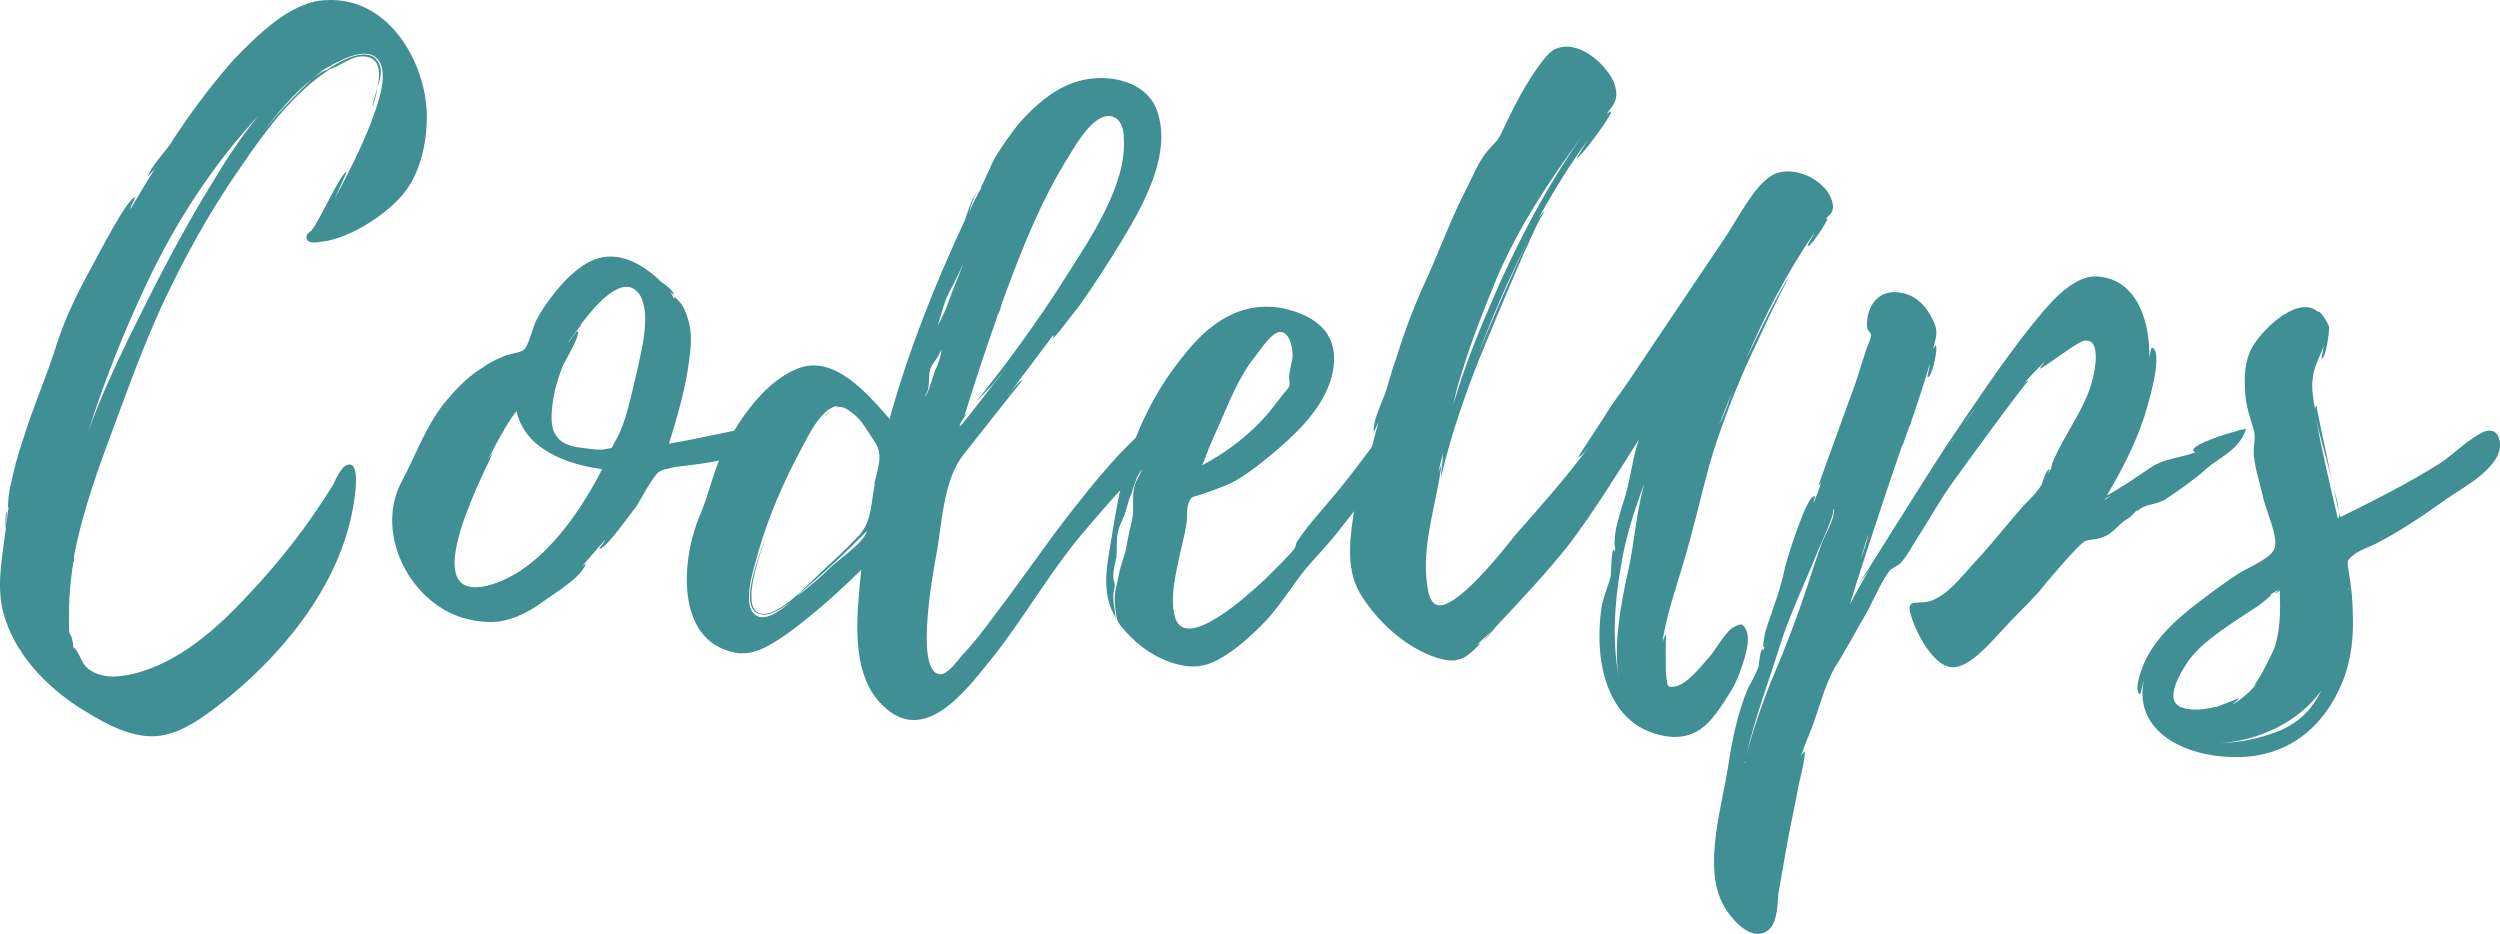
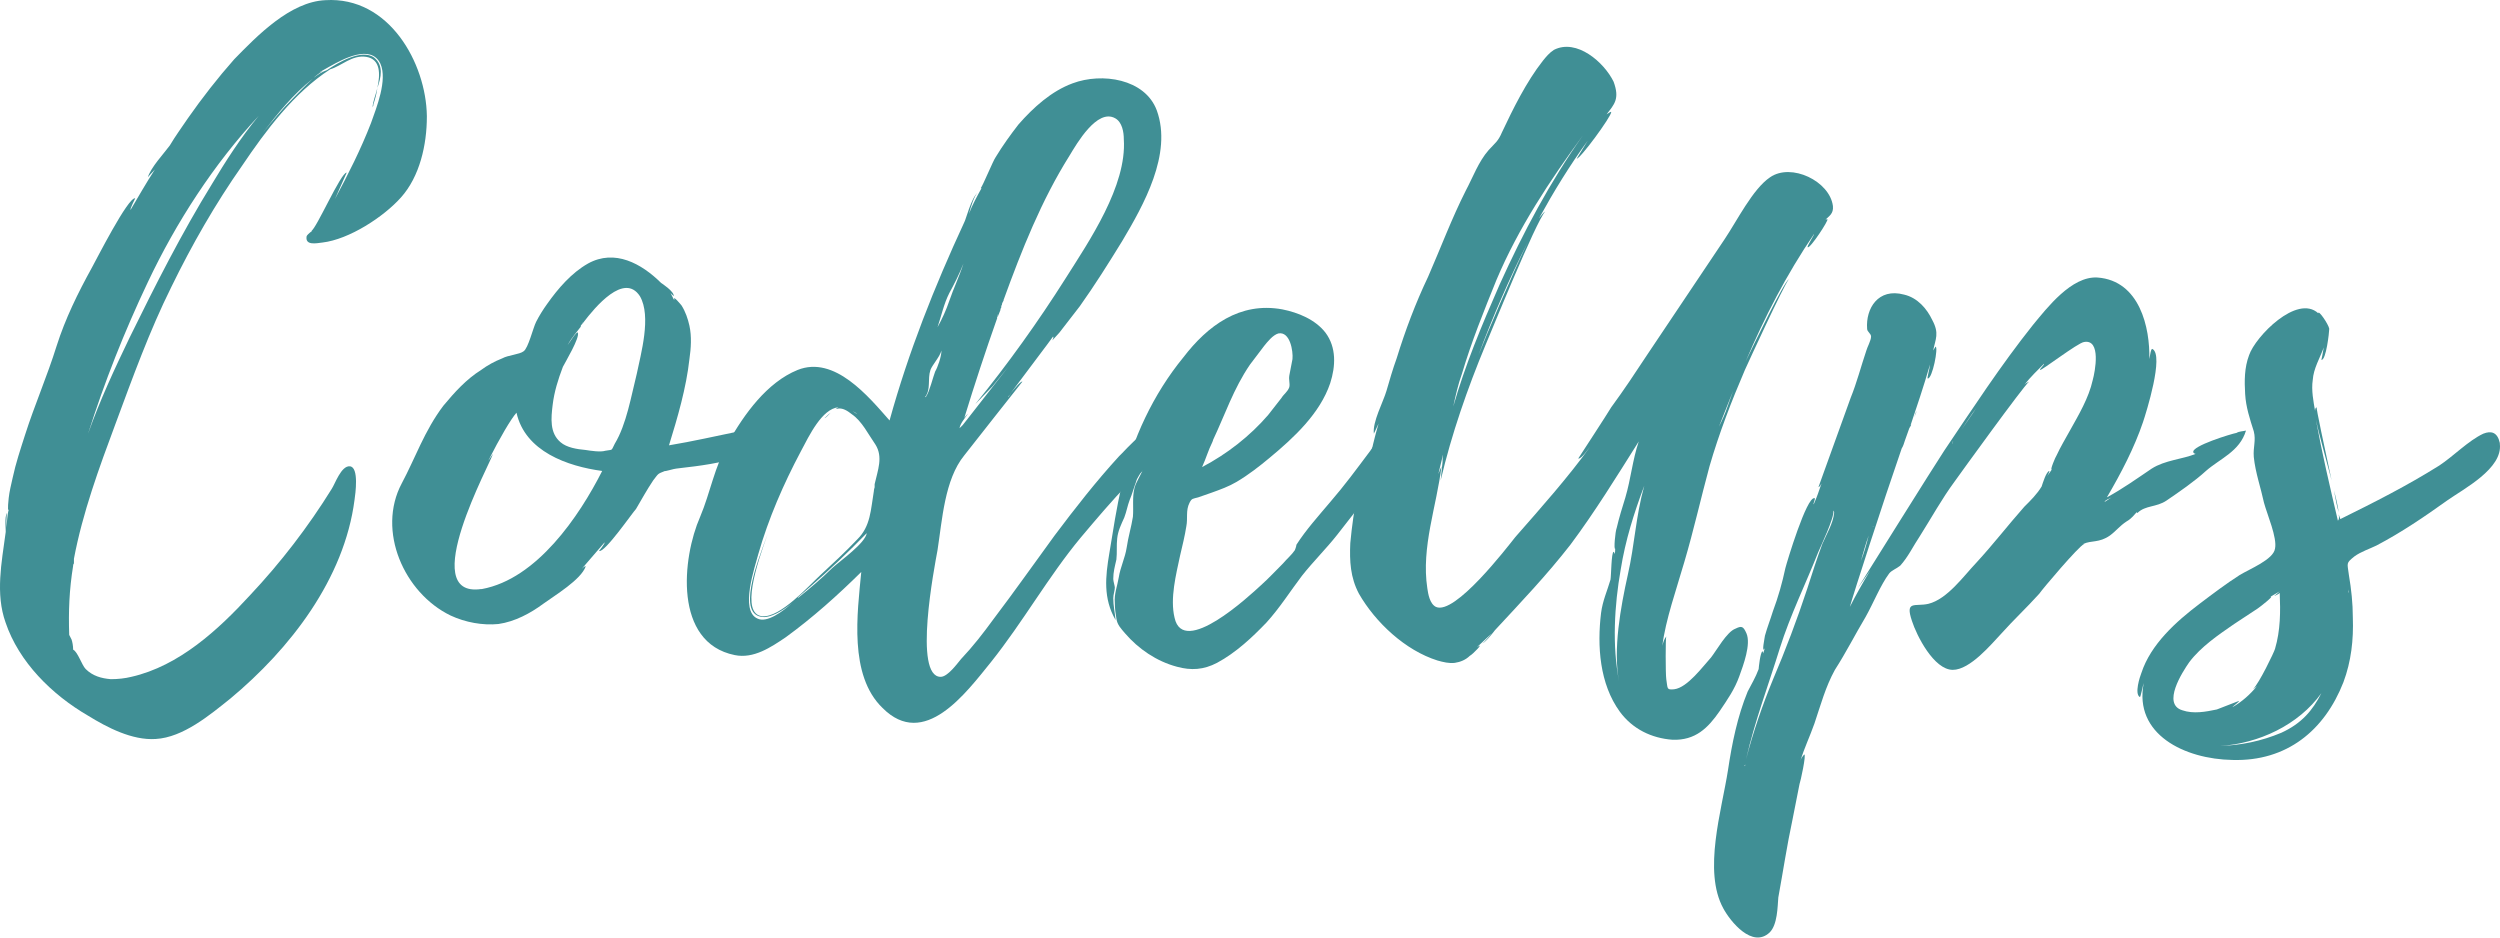
- <svg xmlns="http://www.w3.org/2000/svg" width="174" height="65" viewBox="0 0 174 65" fill="none">
-   <path d="M5.146 39.063L5.091 39.117C5.146 39.063 5.146 39.063 5.146 39.009V38.74C5.747 35.562 6.896 32.438 8.045 29.367C9.249 26.136 10.398 22.958 11.93 19.887C13.352 16.979 14.993 14.124 16.853 11.484C18.495 9.061 20.464 6.421 22.981 4.805C23.747 4.59 24.512 3.782 25.497 3.943C26.482 4.105 26.482 5.128 26.263 6.098C26.537 5.344 26.701 4.536 26.044 3.997C25.169 3.351 23.473 4.374 22.762 4.859C22.434 4.967 22.105 5.182 21.832 5.398C21.996 5.236 22.215 5.075 22.488 4.913L22.215 5.021L22.981 4.59C23.856 4.105 25.826 3.028 26.482 4.428C26.974 5.559 26.209 7.445 25.826 8.522C25.114 10.353 24.239 12.077 23.309 13.801C23.473 13.424 24.13 11.969 24.13 11.969C23.747 11.915 21.996 15.901 21.668 16.009H21.722C21.504 16.171 21.339 16.332 21.339 16.386C21.23 17.032 21.996 16.871 22.434 16.817C24.294 16.602 26.701 15.04 27.904 13.693C29.218 12.239 29.71 10.03 29.71 8.091V8.037C29.655 4.374 27.084 -0.258 22.652 0.011C20.191 0.119 17.893 2.489 16.306 4.105C15.157 5.398 14.063 6.798 13.078 8.199C12.641 8.845 12.203 9.438 11.82 10.084C11.383 10.677 10.507 11.592 10.288 12.292C10.288 12.292 10.562 11.969 10.781 11.754C10.179 12.669 9.632 13.639 9.085 14.555C9.03 14.501 9.413 13.747 9.413 13.747C8.921 13.639 6.678 18.056 6.404 18.541C5.419 20.318 4.544 22.096 3.942 23.981C3.286 26.082 2.41 28.075 1.754 30.122C1.425 31.145 1.097 32.115 0.878 33.138C0.769 33.623 0.66 34.054 0.605 34.539C0.605 34.592 0.495 35.454 0.605 35.346C0.495 35.724 0.495 36.208 0.441 36.585C0.441 36.585 0.441 35.67 0.495 35.562C0.277 35.831 0.441 36.855 0.386 36.962C0.112 39.009 -0.325 41.164 0.386 43.157C1.316 45.904 3.614 48.166 6.13 49.621C7.443 50.429 9.194 51.344 10.835 51.237C12.75 51.129 14.61 49.567 16.033 48.436C20.191 44.988 23.965 40.141 24.677 34.646C24.731 34.269 25.005 32.384 24.348 32.33C23.747 32.276 23.309 33.569 23.09 33.892C21.449 36.532 19.534 39.009 17.4 41.272C15.212 43.642 12.477 46.173 9.139 46.928C8.702 47.035 8.209 47.089 7.717 47.089C7.06 47.035 6.459 46.874 5.966 46.389C5.693 46.12 5.419 45.204 5.091 45.042C5.091 44.773 5.036 44.504 4.982 44.342L4.817 44.019C4.763 42.403 4.817 40.895 5.091 39.225V39.171C5.091 39.117 5.146 39.117 5.146 39.063ZM14.774 12.723C12.641 16.171 10.835 19.726 9.03 23.389C7.991 25.543 6.951 27.752 6.13 30.068C7.279 26.459 8.647 23.012 10.288 19.564C12.258 15.417 14.884 11.377 18.002 8.037C16.744 9.545 15.65 11.269 14.774 12.723ZM20.409 6.798C19.643 7.552 18.932 8.414 18.276 9.222C19.315 7.875 20.409 6.529 21.777 5.452C21.285 5.882 20.792 6.421 20.409 6.798ZM25.99 7.229C26.099 6.906 26.209 6.529 26.263 6.098C26.154 6.583 25.935 7.068 25.935 7.445C25.99 7.337 25.99 7.283 25.99 7.229Z" fill="#408F95" />
-   <path d="M52.47 29.96C52.47 29.96 52.525 30.014 52.47 29.906C52.196 29.529 51.813 29.799 51.431 29.906C49.844 30.229 48.203 30.606 46.561 30.876C47.163 28.937 47.765 26.89 47.984 24.897C48.093 24.143 48.148 23.335 47.984 22.581C47.874 22.096 47.71 21.611 47.437 21.18C47.437 21.18 46.78 20.372 46.944 20.803L46.89 20.749L46.671 20.318L46.89 20.534C46.944 20.21 46.014 19.618 46.014 19.618C44.647 18.271 42.786 17.248 40.926 18.271C39.778 18.918 38.847 19.995 38.082 21.072C37.808 21.449 37.535 21.88 37.316 22.311C37.097 22.742 36.769 24.143 36.44 24.358C36.167 24.574 35.346 24.627 34.963 24.843C34.416 25.058 33.924 25.328 33.486 25.651C32.447 26.297 31.626 27.213 30.86 28.129C29.547 29.852 28.89 31.791 27.96 33.515C26.21 36.801 28.125 41.11 31.352 42.672C32.392 43.157 33.595 43.372 34.69 43.265C35.839 43.103 36.933 42.511 37.808 41.864C38.629 41.272 40.434 40.194 40.762 39.279C40.762 39.225 40.653 39.279 40.489 39.44L42.075 37.609C42.13 37.663 41.692 38.201 41.692 38.201C42.075 38.363 44.045 35.508 44.264 35.293C44.647 34.646 45.029 33.946 45.467 33.3C45.85 32.815 45.741 32.869 46.288 32.653C46.233 32.707 46.944 32.492 47.054 32.492C47.656 32.384 54.056 31.953 52.47 29.96ZM33.541 40.841H33.486C28.945 41.487 34.197 32.007 34.307 31.468L33.978 31.953C34.799 30.337 35.565 29.044 35.948 28.613C36.55 31.307 39.504 32.33 41.911 32.653C40.325 35.778 37.37 40.141 33.541 40.841ZM44.318 25.92C43.935 27.428 43.607 29.421 42.786 30.768C42.513 31.307 42.677 31.145 42.13 31.253C41.802 31.36 41.09 31.253 40.762 31.199C40.16 31.145 39.449 31.037 39.012 30.66C38.246 30.014 38.355 28.991 38.465 28.075C38.574 27.159 38.847 26.297 39.176 25.435C39.34 25.112 40.379 23.389 40.215 23.065C40.16 22.904 39.559 23.873 39.504 23.927C39.832 23.335 40.16 23.012 40.434 22.634C40.379 22.634 40.434 22.581 40.489 22.473V22.527L40.543 22.419C40.543 22.419 40.543 22.365 40.598 22.365C41.419 21.288 43.443 18.864 44.537 20.534C45.358 21.934 44.592 24.574 44.318 25.92ZM40.543 22.419L40.598 22.365C40.598 22.419 40.543 22.419 40.543 22.419Z" fill="#408F95" />
-   <path d="M81.007 30.229V30.175C80.679 28.398 78.217 31.36 77.889 31.63C76.302 33.353 74.825 35.239 73.403 37.124C71.98 39.063 70.613 41.002 69.135 42.941C68.424 43.911 67.713 44.827 66.892 45.689C66.619 46.012 65.962 46.928 65.47 46.928C63.555 46.928 65.032 39.333 65.251 38.148C65.579 36.047 65.744 33.246 67.111 31.576C67.44 31.145 71.16 26.459 71.16 26.459C71.05 26.405 70.613 26.944 70.339 27.267L72.692 24.143L72.856 23.927L73.293 23.335C73.348 23.389 73.293 23.496 73.239 23.604L73.731 23.065L75.153 21.234C76.193 19.78 77.178 18.218 78.108 16.709C79.585 14.232 81.609 10.677 80.515 7.66C79.694 5.452 76.685 5.021 74.661 5.775C73.184 6.313 71.926 7.445 70.886 8.63C70.339 9.33 69.792 10.084 69.3 10.892C69.135 11.107 68.424 12.831 68.26 13.046H68.315C67.987 13.639 67.658 14.232 67.44 14.824C67.549 14.393 67.823 13.531 68.041 13.37C67.604 13.693 67.221 15.255 67.111 15.417C65.032 19.887 63.227 24.412 61.914 29.152C60.437 27.482 58.084 24.627 55.513 25.651C53.38 26.513 51.793 28.721 50.699 30.66C49.714 32.384 49.44 34.161 48.729 35.831C47.471 38.686 46.869 44.557 51.136 45.419C52.449 45.689 53.653 44.881 54.693 44.18C56.553 42.834 58.303 41.272 59.944 39.656C59.671 42.511 59.069 46.82 61.422 49.082C64.321 51.991 67.221 48.059 68.971 45.904C71.215 43.103 72.965 39.979 75.208 37.286C76.302 35.993 77.397 34.7 78.545 33.515C79.421 32.653 81.171 31.576 81.007 30.229ZM60.874 33.785C60.82 33.946 60.82 34.054 60.82 34.054C60.601 35.346 60.601 36.478 59.671 37.393C58.85 38.255 57.975 39.063 57.1 39.871C56.279 40.625 54.309 42.834 53.051 42.726C51.519 42.564 52.668 39.117 53.434 37.016C52.614 39.171 51.3 42.672 53.106 42.78C53.598 42.834 54.419 42.403 55.13 41.81C54.474 42.403 53.38 43.211 52.723 42.888C51.465 42.349 52.559 39.279 52.778 38.417C53.489 35.939 54.528 33.569 55.732 31.307C56.334 30.175 57.209 28.344 58.358 28.236L58.084 28.398C58.139 28.344 58.194 28.344 58.248 28.344C58.632 28.236 59.014 28.506 59.288 28.721C59.999 29.206 60.437 30.122 60.929 30.822C61.476 31.684 61.093 32.599 60.874 33.569V33.785ZM69.683 21.342C69.683 21.288 69.683 21.18 69.737 21.126V21.072C69.792 20.911 69.847 20.857 69.847 20.857V20.803C71.105 17.356 72.473 13.908 74.442 10.784C74.935 9.976 76.357 7.498 77.615 8.199C78.108 8.468 78.217 9.168 78.217 9.653C78.436 12.885 75.81 16.709 74.169 19.295C72.254 22.311 70.12 25.274 67.877 28.021L69.081 26.782L70.175 25.435L67.385 28.991L67.002 29.475L66.783 29.691C66.838 29.367 67.111 29.044 67.385 28.667C67.275 28.775 67.166 28.883 67.111 28.991C67.823 26.674 68.588 24.358 69.409 22.042C69.354 22.096 69.409 21.988 69.464 21.773L69.628 21.503C69.628 21.449 69.628 21.395 69.683 21.342ZM65.087 25.759C64.978 26.028 64.649 27.267 64.485 27.428C64.485 27.482 64.431 27.536 64.376 27.536C64.814 26.997 64.54 26.297 64.759 25.651C64.868 25.328 65.415 24.735 65.525 24.304C65.525 24.735 65.251 25.489 65.087 25.759ZM56.388 40.679C57.756 39.494 59.069 38.255 60.327 36.962C60.218 37.663 58.522 38.848 57.92 39.386C57.209 40.087 56.388 40.787 55.568 41.433H55.513L56.388 40.679ZM66.072 20.857C65.853 21.503 65.579 22.096 65.251 22.688C65.525 21.88 65.689 21.072 66.072 20.318C66.4 19.726 66.783 18.972 67.057 18.271C66.783 19.133 66.345 20.049 66.072 20.857ZM69.628 21.503L69.409 22.042C69.409 21.988 69.464 21.88 69.464 21.773L69.628 21.503ZM57.811 28.613C57.592 28.775 57.428 28.991 57.373 28.991C57.483 28.991 57.647 28.775 57.811 28.613ZM59.343 28.506C59.452 28.56 59.562 28.613 59.671 28.721L59.343 28.506ZM70.175 27.536C70.175 27.482 70.23 27.428 70.284 27.375C70.23 27.482 70.175 27.536 70.175 27.536ZM70.284 27.375L70.339 27.267C70.339 27.321 70.284 27.375 70.284 27.375Z" fill="#408F95" />
-   <path d="M97.944 30.068C97.944 30.122 97.944 30.122 97.889 30.068V30.014C97.014 28.56 95.865 30.553 95.373 31.253C94.443 32.492 93.567 33.677 92.582 34.808C91.762 35.778 90.886 36.747 90.23 37.77C90.23 37.878 90.121 38.148 90.121 38.148C89.902 38.471 89.573 38.74 89.3 39.063C88.808 39.548 88.315 40.087 87.768 40.571C86.948 41.325 82.352 45.581 81.75 42.834C81.422 41.487 81.86 39.817 82.133 38.525C82.297 37.824 82.461 37.178 82.571 36.478C82.68 35.939 82.516 35.4 82.79 34.862C82.954 34.539 83.008 34.592 83.391 34.485L84.322 34.161C84.923 33.946 85.525 33.731 86.072 33.407C86.893 32.923 87.659 32.33 88.37 31.738C90.066 30.337 91.871 28.667 92.582 26.567C92.965 25.381 93.02 24.089 92.254 23.065C91.543 22.15 90.339 21.665 89.245 21.449C86.291 20.911 84.048 22.581 82.352 24.789C80.273 27.321 78.796 30.445 78.085 33.623C77.702 35.185 77.483 36.747 77.209 38.363C76.936 39.979 76.772 41.487 77.647 42.995C77.592 42.457 77.483 41.972 77.483 41.487C77.483 41.218 77.592 40.949 77.592 40.733C77.592 40.625 77.483 40.302 77.483 40.141C77.483 39.656 77.592 39.279 77.702 38.794C77.756 38.309 77.702 37.824 77.756 37.34C77.811 36.801 78.03 36.37 78.249 35.885C78.413 35.454 78.468 35.077 78.632 34.646C78.796 34.269 78.905 33.838 79.069 33.407C79.124 33.138 79.398 32.815 79.562 32.492C79.398 32.977 79.069 33.407 78.96 33.838C78.796 34.485 78.905 35.185 78.851 35.831C78.741 36.532 78.522 37.232 78.413 37.986C78.303 38.686 77.975 39.333 77.866 40.033C77.756 40.679 77.538 41.164 77.592 41.81C77.592 42.187 77.647 42.564 77.702 42.888C77.756 43.319 78.03 43.588 78.303 43.911C79.234 44.988 80.492 45.85 81.914 46.227C82.899 46.496 83.774 46.443 84.704 45.958C86.017 45.258 87.166 44.18 88.151 43.157C89.081 42.133 89.792 41.002 90.613 39.925C91.379 38.956 92.309 38.04 93.075 37.07L96.029 33.3L97.725 31.091C97.999 30.768 98.163 30.499 97.944 30.068ZM84.376 30.66C84.431 30.553 84.431 30.499 84.431 30.499C85.251 28.775 85.853 26.944 87.002 25.274L87.987 23.981C88.206 23.712 88.589 23.227 88.972 23.119C89.792 22.958 90.011 24.358 89.957 24.897L89.738 26.028C89.683 26.351 89.792 26.567 89.738 26.836C89.628 27.159 89.355 27.321 89.191 27.59L88.26 28.775C87.002 30.229 85.416 31.468 83.665 32.384C83.939 31.791 84.103 31.199 84.376 30.66Z" fill="#408F95" />
-   <path d="M127.571 14.285C127.352 12.562 124.672 11.269 123.195 12.292C121.991 13.1 120.897 15.309 120.021 16.602L114.66 24.574C113.839 25.812 113.019 27.051 112.143 28.236C111.925 28.613 109.846 31.791 109.846 31.791C110.064 31.845 110.557 31.091 110.666 30.983C109.189 33.03 107.274 35.185 105.469 37.232C104.867 37.986 101.256 42.672 99.943 42.08C99.506 41.864 99.396 41.164 99.341 40.787C98.904 37.932 99.998 35.077 100.326 32.33L100.107 32.869L100.436 31.522C100.436 31.684 100.381 31.845 100.381 32.007L100.436 31.684L100.272 33.3C101.038 30.068 102.132 26.944 103.39 23.927C103.718 23.173 106.891 15.363 107.548 14.662C107.438 14.716 107.274 14.932 107.11 15.147C108.15 13.262 109.244 11.484 110.502 9.761C110.229 10.192 109.736 11 109.736 11C109.955 11.053 112.143 8.091 112.143 7.768C112.143 7.714 111.979 7.822 111.815 7.929C112.362 7.229 112.745 6.852 112.307 5.667C111.651 4.32 109.736 2.651 108.15 3.459C107.821 3.674 107.603 3.943 107.384 4.213C106.235 5.667 105.305 7.552 104.539 9.168C104.265 9.815 104.046 9.922 103.609 10.407C102.898 11.215 102.515 12.292 102.022 13.208C101.037 15.147 100.272 17.194 99.396 19.187C98.521 21.018 97.81 22.904 97.208 24.843C96.934 25.597 96.716 26.351 96.497 27.105C96.278 27.859 95.512 29.26 95.621 30.068L95.95 29.367C95.676 30.283 95.457 31.253 95.238 32.222C95.184 32.222 95.293 31.522 95.293 31.522C95.074 31.522 94.582 33.892 94.472 34.215C94.254 35.346 94.09 36.478 93.98 37.663C93.925 38.902 93.98 40.033 94.582 41.164C95.731 43.157 97.81 45.096 100.053 45.796C100.436 45.904 100.873 46.012 101.256 45.958C101.639 45.904 102.022 45.742 102.296 45.473C102.515 45.365 103.39 44.45 102.788 44.881L103.828 43.911C103.828 43.911 103.335 44.504 103.171 44.611C103.445 44.504 104.046 43.696 104.046 43.696C105.852 41.756 107.657 39.871 109.299 37.77C110.994 35.508 112.526 33.03 114.058 30.606C113.62 31.899 113.511 33.192 113.128 34.485C112.909 35.185 112.69 35.885 112.526 36.585C112.417 36.855 112.307 38.148 112.417 38.04C112.417 38.201 112.417 38.309 112.362 38.417C112.362 38.363 112.362 38.309 112.307 38.255C112.143 38.309 112.143 39.925 112.089 40.194C111.87 40.949 111.542 41.649 111.432 42.511C111.159 44.773 111.323 47.412 112.745 49.351C113.62 50.536 114.934 51.183 116.411 51.291C117.997 51.344 118.873 50.483 119.693 49.297C120.24 48.489 120.733 47.789 121.061 46.874C121.334 46.12 121.881 44.665 121.553 43.911C121.334 43.426 121.225 43.372 120.787 43.588C120.186 43.803 119.474 45.096 119.091 45.581C118.544 46.173 117.45 47.682 116.52 47.789C115.973 47.843 116.082 47.735 115.973 47.089C115.918 46.712 115.918 44.18 115.973 44.127C115.809 44.342 115.754 44.557 115.699 44.773C115.918 42.995 116.684 40.841 117.231 38.956C117.888 36.747 118.38 34.539 118.982 32.33C119.638 30.068 120.514 27.805 121.444 25.651C121.663 25.166 124.125 19.834 124.508 19.349C124.125 19.618 122.155 23.712 121.499 25.058C122.812 21.988 124.343 19.026 126.258 16.224C126.313 16.224 125.711 17.14 125.821 17.14C125.985 17.248 127.298 15.255 127.188 15.201C127.134 15.201 127.079 15.201 127.024 15.255C127.298 14.986 127.626 14.824 127.571 14.285ZM113.292 39.871C112.8 42.08 112.253 45.042 112.69 47.251C112.198 44.773 112.362 41.972 112.8 39.494C113.128 37.447 113.73 35.562 114.441 33.677C113.839 35.831 113.785 37.717 113.292 39.871ZM104.156 19.402C105.688 15.794 107.876 12.508 110.174 9.384C107.876 12.616 106.016 16.117 104.375 19.726C103.116 22.581 101.968 25.328 101.147 28.183C101.311 27.428 101.475 26.674 101.749 25.92C102.405 23.712 103.281 21.557 104.156 19.402ZM102.898 24.627C103.882 21.988 105.031 19.349 106.344 16.763C105.141 19.241 103.499 23.119 102.898 24.627ZM120.24 28.183C120.076 28.667 119.857 29.152 119.638 29.583L120.623 27.105L120.24 28.183Z" fill="#408F95" />
-   <path d="M155.665 30.014C155.337 30.068 152.492 30.93 152.656 31.36C152.656 31.414 152.766 31.468 152.82 31.468C151.89 31.845 150.687 31.899 149.757 32.492C148.717 33.192 147.733 33.892 146.638 34.485C147.623 32.815 148.553 31.037 149.155 29.26C149.374 28.613 150.632 24.627 149.812 24.197C149.702 24.143 149.647 24.627 149.593 24.897C149.647 22.742 148.936 19.456 145.982 19.241C144.177 19.133 142.481 21.342 141.496 22.527C139.253 25.328 137.283 28.344 135.314 31.253C134.767 32.061 129.296 40.787 129.296 40.787C129.296 40.787 129.679 40.248 130.171 39.548C129.679 40.356 129.186 41.218 128.749 42.08C128.968 41.272 131.046 34.862 132.359 31.091C132.469 30.93 132.524 30.714 132.578 30.553L132.907 29.637V29.691C133.399 28.236 133.891 26.782 134.329 25.274C134.329 25.435 134.11 26.243 134.165 26.243C134.493 26.297 134.931 24.035 134.712 24.035L134.548 24.304C134.712 23.496 134.985 23.119 134.493 22.203C134.11 21.395 133.454 20.641 132.524 20.426C130.718 19.941 129.843 21.395 129.952 22.796C129.952 23.012 130.226 23.119 130.226 23.335C130.226 23.604 129.952 24.089 129.898 24.304C129.515 25.435 129.241 26.513 128.803 27.59C128.585 28.183 126.56 33.785 126.56 33.785C126.67 33.731 126.724 33.623 126.779 33.515C126.615 34 126.451 34.485 126.232 34.969C126.177 34.916 126.396 34.539 126.287 34.539C125.74 34.431 124.372 38.956 124.263 39.386C124.044 40.41 123.77 41.379 123.387 42.403C123.223 42.941 123.004 43.48 122.84 44.073C122.84 44.127 122.567 45.419 122.84 44.934C122.785 45.096 122.731 45.204 122.731 45.312C122.731 45.258 122.676 45.204 122.676 45.15C122.512 45.204 122.403 46.335 122.403 46.389C122.184 46.981 121.91 47.412 121.637 47.951C120.925 49.675 120.542 51.56 120.269 53.391C119.831 56.192 118.518 60.394 119.941 62.979C120.433 63.895 121.965 65.78 123.168 64.649C123.715 64.11 123.716 62.871 123.77 62.225C124.098 60.447 124.372 58.616 124.755 56.839L125.247 54.361C125.302 54.253 125.74 52.26 125.576 52.314C125.466 52.422 125.357 52.583 125.302 52.745C125.576 51.883 125.959 51.075 126.287 50.159C126.724 48.867 127.053 47.628 127.709 46.443C128.475 45.258 129.132 43.965 129.843 42.78C130.39 41.81 130.882 40.571 131.484 39.763C131.648 39.548 131.977 39.44 132.25 39.225C132.797 38.632 133.18 37.824 133.618 37.178C134.438 35.885 135.15 34.592 136.025 33.407C136.408 32.869 140.785 26.836 141.222 26.459C141.113 26.513 141.003 26.567 140.894 26.674C141.332 26.136 141.824 25.651 142.262 25.22C142.316 25.274 141.933 25.597 141.988 25.651C142.098 25.705 144.614 23.766 145.052 23.712C146.255 23.496 145.818 25.759 145.654 26.351C145.38 27.59 144.669 28.775 144.067 29.852C143.739 30.445 143.411 30.983 143.137 31.576C143.082 31.63 142.645 32.653 142.809 32.546L142.481 33.03C142.59 32.869 142.645 32.653 142.645 32.653C142.426 32.653 142.152 33.569 142.098 33.731C141.769 34.269 141.332 34.7 140.894 35.131C139.745 36.424 138.706 37.77 137.557 39.009C136.681 39.925 135.533 41.541 134.22 41.864C133.29 42.08 132.578 41.595 133.071 43.049C133.399 44.073 134.603 46.443 135.916 46.443C137.119 46.443 138.596 44.665 139.307 43.911C140.128 42.995 141.058 42.133 141.933 41.164C142.152 40.841 144.669 37.878 145.052 37.717H144.997C145.544 37.447 146.091 37.663 146.857 37.124C147.295 36.801 147.514 36.478 148.006 36.154C148.389 35.939 148.553 35.67 148.717 35.508C148.717 35.508 148.717 35.562 148.772 35.562C149.319 35.023 150.085 35.185 150.796 34.7C151.672 34.108 152.766 33.353 153.532 32.653C154.516 31.791 155.884 31.307 156.322 29.852C156.103 29.906 155.829 29.906 155.665 30.014ZM127.655 35.508V35.562C127.6 36.262 127.107 37.07 126.834 37.717C126.451 38.74 126.123 39.763 125.794 40.787C125.083 42.941 124.263 45.096 123.387 47.143C122.676 48.867 122.02 50.752 121.527 52.637C122.129 49.998 123.114 47.412 123.88 44.934C124.591 42.672 125.685 40.464 126.56 38.255C126.67 37.986 127.709 35.831 127.6 35.4C127.655 35.454 127.655 35.508 127.655 35.508ZM130.062 37.124C129.898 37.77 129.733 38.363 129.515 38.902C129.679 38.363 129.843 37.717 130.062 37.124ZM137.557 28.29L136.517 29.799C136.846 29.314 137.174 28.775 137.557 28.29ZM146.474 34.808C146.529 34.646 146.803 34.592 146.967 34.485L146.474 34.808ZM133.399 28.506C133.344 28.56 133.29 28.721 133.235 28.937L133.399 28.506ZM135.861 30.768V30.714C135.916 30.66 135.916 30.66 135.916 30.606C135.97 30.553 135.916 30.66 135.861 30.768ZM133.016 29.421C133.016 29.529 132.961 29.583 132.907 29.637L133.016 29.421ZM121.418 53.122C121.418 53.068 121.418 53.068 121.472 53.014C121.472 53.068 121.472 53.068 121.418 53.122ZM130.39 36.478C130.39 36.532 130.335 36.532 130.335 36.532L130.39 36.478Z" fill="#408F95" />
-   <path d="M173.988 30.714C173.823 29.96 173.386 29.852 172.839 30.068C171.799 30.553 170.76 31.63 169.775 32.276C167.532 33.677 165.289 34.808 162.882 35.993C162.882 35.939 162.827 35.831 162.772 35.67C162.827 35.939 162.772 36.047 162.718 36.101C162.171 33.785 161.623 31.468 161.186 29.098C161.405 30.122 161.897 31.845 162.28 33.3C161.788 31.037 161.186 28.236 161.24 28.236C161.131 28.29 161.131 28.398 161.131 28.506C161.022 27.859 160.858 27.051 160.967 26.351C161.022 25.543 161.459 24.843 161.733 24.089C161.678 24.466 161.569 24.951 161.569 24.951C161.897 25.005 162.116 23.012 162.116 22.796C162.061 22.473 161.35 21.449 161.35 21.719C159.873 20.372 156.973 23.335 156.536 24.627C156.207 25.489 156.207 26.405 156.262 27.321C156.317 28.236 156.59 29.044 156.864 29.906C157.028 30.553 156.809 30.983 156.864 31.684C156.973 32.761 157.356 33.838 157.575 34.862C157.794 35.67 158.505 37.286 158.341 38.04C158.232 38.794 156.59 39.44 155.879 39.871C154.949 40.464 154.019 41.164 153.089 41.864C151.448 43.103 149.697 44.665 149.04 46.658C148.931 46.928 148.548 48.112 148.931 48.328C148.986 48.382 149.15 47.466 149.205 47.358C148.493 50.913 152.049 52.637 155.387 52.691C159.162 52.799 161.788 50.644 163.101 47.304C163.648 45.85 163.812 44.342 163.757 42.834C163.757 41.81 163.648 40.841 163.484 39.871C163.374 39.009 163.265 39.063 163.867 38.578C164.304 38.255 164.961 38.04 165.398 37.824C167.149 36.909 168.736 35.831 170.322 34.7C171.471 33.892 174.206 32.492 173.988 30.768V30.714ZM151.885 49.244C150.463 48.813 151.885 46.604 152.378 45.904C153.198 44.827 154.402 44.019 155.496 43.265L157.137 42.187C157.301 42.08 158.341 41.272 158.013 41.379L158.669 41.002L158.286 41.325C158.396 41.272 158.56 41.218 158.669 41.11C158.724 42.403 158.724 43.696 158.341 44.988C158.286 45.204 157.247 47.358 156.809 47.789L157.083 47.574C156.59 48.166 156.043 48.651 155.387 49.028C155.387 48.974 155.879 48.651 155.824 48.597L154.293 49.19C153.527 49.351 152.651 49.513 151.885 49.244ZM158.779 50.806C157.356 51.398 155.988 51.668 154.511 51.721C157.192 51.56 159.982 50.267 161.569 48.059C160.967 49.244 160.201 50.159 158.779 50.806ZM162.772 35.508C162.718 35.131 162.608 34.592 162.444 34C162.554 34.592 162.663 35.185 162.772 35.508ZM163.484 41.11C163.429 41.056 163.429 40.949 163.429 40.841C163.429 40.949 163.484 41.056 163.484 41.11Z" fill="#408F95" />
+ <svg xmlns="http://www.w3.org/2000/svg" width="200" height="75" viewBox="0 0 200 75" fill="none">
+   <path d="M5.915 45.073L5.852 45.135C5.915 45.073 5.915 45.073 5.915 45.011V44.7C6.606 41.033 7.927 37.428 9.247 33.886C10.631 30.157 11.951 26.49 13.712 22.947C15.347 19.591 17.234 16.297 19.372 13.251C21.258 10.454 23.522 7.409 26.415 5.544C27.295 5.296 28.175 4.364 29.307 4.55C30.439 4.736 30.439 5.917 30.188 7.036C30.502 6.166 30.691 5.234 29.936 4.612C28.93 3.866 26.98 5.047 26.163 5.607C25.786 5.731 25.409 5.98 25.094 6.228C25.283 6.042 25.534 5.855 25.849 5.669L25.534 5.793L26.415 5.296C27.421 4.736 29.684 3.493 30.439 5.109C31.005 6.415 30.125 8.59 29.684 9.833C28.867 11.946 27.861 13.935 26.792 15.924C26.98 15.489 27.735 13.811 27.735 13.811C27.295 13.748 25.283 18.348 24.905 18.472H24.968C24.717 18.659 24.528 18.845 24.528 18.907C24.402 19.653 25.283 19.466 25.786 19.404C27.924 19.156 30.691 17.353 32.074 15.8C33.583 14.121 34.149 11.573 34.149 9.336V9.274C34.086 5.047 31.131 -0.298 26.037 0.013C23.207 0.137 20.566 2.872 18.743 4.736C17.422 6.228 16.165 7.844 15.033 9.46C14.53 10.206 14.027 10.889 13.586 11.635C13.083 12.319 12.077 13.376 11.826 14.184C11.826 14.184 12.14 13.811 12.392 13.562C11.7 14.619 11.071 15.737 10.442 16.794C10.379 16.732 10.819 15.862 10.819 15.862C10.254 15.737 7.675 20.834 7.361 21.393C6.229 23.444 5.223 25.495 4.531 27.671C3.777 30.094 2.77 32.394 2.016 34.756C1.639 35.937 1.261 37.055 1.01 38.236C0.884 38.796 0.758 39.293 0.695 39.852C0.695 39.914 0.569 40.909 0.695 40.785C0.569 41.219 0.569 41.779 0.507 42.214C0.507 42.214 0.507 41.157 0.569 41.033C0.318 41.344 0.507 42.525 0.444 42.649C0.129 45.011 -0.374 47.497 0.444 49.796C1.513 52.966 4.154 55.577 7.046 57.255C8.556 58.187 10.568 59.243 12.454 59.119C14.655 58.995 16.793 57.193 18.428 55.887C23.207 51.91 27.547 46.316 28.364 39.977C28.427 39.541 28.741 37.366 27.987 37.304C27.295 37.242 26.792 38.733 26.54 39.106C24.654 42.152 22.453 45.011 20 47.621C17.485 50.356 14.341 53.277 10.505 54.147C10.002 54.271 9.436 54.334 8.87 54.334C8.116 54.271 7.424 54.085 6.858 53.526C6.543 53.215 6.229 52.158 5.852 51.972C5.852 51.661 5.789 51.35 5.726 51.164L5.537 50.791C5.474 48.926 5.537 47.186 5.852 45.259V45.197C5.852 45.135 5.915 45.135 5.915 45.073ZM16.982 14.681C14.53 18.659 12.454 22.761 10.379 26.987C9.185 29.473 7.99 32.021 7.046 34.694C8.367 30.529 9.939 26.552 11.826 22.574C14.089 17.788 17.108 13.127 20.692 9.274C19.246 11.014 17.988 13.003 16.982 14.681ZM23.459 7.844C22.579 8.714 21.761 9.709 21.007 10.641C22.201 9.087 23.459 7.533 25.031 6.29C24.465 6.787 23.899 7.409 23.459 7.844ZM29.873 8.341C29.999 7.968 30.125 7.533 30.188 7.036C30.062 7.595 29.81 8.155 29.81 8.59C29.873 8.466 29.873 8.403 29.873 8.341Z" fill="#408F95" />
+   <path d="M60.31 34.569C60.31 34.569 60.373 34.631 60.31 34.507C59.996 34.072 59.556 34.383 59.115 34.507C57.292 34.88 55.405 35.315 53.519 35.626C54.211 33.388 54.902 31.027 55.154 28.727C55.28 27.857 55.343 26.925 55.154 26.055C55.028 25.495 54.839 24.936 54.525 24.439C54.525 24.439 53.77 23.506 53.959 24.003L53.896 23.941L53.645 23.444L53.896 23.693C53.959 23.32 52.89 22.636 52.89 22.636C51.318 21.082 49.18 19.901 47.042 21.082C45.721 21.828 44.652 23.071 43.772 24.314C43.458 24.749 43.143 25.247 42.892 25.744C42.64 26.241 42.263 27.857 41.885 28.105C41.571 28.354 40.628 28.416 40.188 28.665C39.559 28.913 38.993 29.224 38.49 29.597C37.295 30.343 36.352 31.4 35.471 32.456C33.962 34.445 33.208 36.682 32.139 38.671C30.126 42.463 32.327 47.435 36.037 49.237C37.232 49.796 38.615 50.045 39.873 49.921C41.194 49.734 42.451 49.051 43.458 48.305C44.401 47.621 46.476 46.378 46.853 45.322C46.853 45.259 46.727 45.322 46.539 45.508L48.362 43.395C48.425 43.457 47.922 44.078 47.922 44.078C48.362 44.265 50.626 40.971 50.878 40.722C51.318 39.977 51.758 39.169 52.261 38.423C52.701 37.863 52.576 37.925 53.204 37.677C53.142 37.739 53.959 37.49 54.085 37.49C54.776 37.366 62.134 36.869 60.31 34.569ZM38.553 47.124H38.49C33.27 47.87 39.307 36.931 39.433 36.309L39.056 36.869C39.999 35.004 40.879 33.513 41.319 33.016C42.011 36.123 45.407 37.304 48.174 37.677C46.35 41.282 42.954 46.316 38.553 47.124ZM50.941 29.908C50.5 31.648 50.123 33.948 49.18 35.502C48.865 36.123 49.054 35.937 48.425 36.061C48.048 36.185 47.23 36.061 46.853 35.999C46.161 35.937 45.344 35.812 44.841 35.377C43.961 34.631 44.086 33.451 44.212 32.394C44.338 31.337 44.652 30.343 45.03 29.349C45.218 28.976 46.413 26.987 46.224 26.614C46.161 26.427 45.47 27.546 45.407 27.608C45.784 26.925 46.161 26.552 46.476 26.117C46.413 26.117 46.476 26.055 46.539 25.93V25.992L46.602 25.868C46.602 25.868 46.602 25.806 46.664 25.806C47.608 24.563 49.934 21.766 51.192 23.693C52.135 25.309 51.255 28.354 50.941 29.908ZM46.602 25.868L46.664 25.806C46.664 25.868 46.602 25.868 46.602 25.868Z" fill="#408F95" />
+   <path d="M93.112 34.88V34.818C92.735 32.767 89.905 36.185 89.528 36.496C87.704 38.485 86.006 40.66 84.371 42.836C82.736 45.073 81.164 47.31 79.466 49.548C78.649 50.667 77.831 51.723 76.888 52.718C76.573 53.09 75.819 54.147 75.253 54.147C73.052 54.147 74.75 45.384 75.001 44.016C75.379 41.592 75.567 38.361 77.139 36.434C77.517 35.937 81.793 30.529 81.793 30.529C81.667 30.467 81.164 31.089 80.85 31.462L83.554 27.857L83.742 27.608L84.245 26.925C84.308 26.987 84.245 27.111 84.182 27.235L84.748 26.614L86.383 24.501C87.578 22.823 88.71 21.02 89.779 19.28C91.477 16.421 93.804 12.319 92.546 8.838C91.603 6.29 88.144 5.793 85.817 6.663C84.12 7.285 82.673 8.59 81.478 9.957C80.85 10.765 80.221 11.635 79.655 12.568C79.466 12.816 78.649 14.805 78.46 15.054H78.523C78.146 15.737 77.768 16.421 77.517 17.105C77.642 16.607 77.957 15.613 78.209 15.427C77.705 15.8 77.265 17.602 77.139 17.788C74.75 22.947 72.675 28.168 71.165 33.637C69.468 31.71 66.764 28.416 63.808 29.597C61.356 30.592 59.532 33.14 58.274 35.377C57.142 37.366 56.828 39.417 56.011 41.344C54.564 44.638 53.873 51.412 58.778 52.407C60.287 52.718 61.67 51.785 62.865 50.977C65.003 49.423 67.015 47.621 68.902 45.757C68.587 49.051 67.896 54.023 70.6 56.633C73.932 59.989 77.265 55.452 79.278 52.966C81.856 49.734 83.868 46.13 86.446 43.022C87.704 41.53 88.962 40.039 90.282 38.671C91.288 37.677 93.3 36.434 93.112 34.88ZM69.971 38.982C69.908 39.169 69.908 39.293 69.908 39.293C69.656 40.785 69.656 42.09 68.587 43.146C67.644 44.141 66.638 45.073 65.632 46.005C64.689 46.875 62.425 49.423 60.978 49.299C59.218 49.113 60.538 45.135 61.419 42.711C60.475 45.197 58.966 49.237 61.041 49.361C61.607 49.423 62.55 48.926 63.368 48.243C62.613 48.926 61.356 49.859 60.601 49.486C59.155 48.864 60.412 45.322 60.664 44.327C61.481 41.468 62.676 38.733 64.06 36.123C64.751 34.818 65.757 32.705 67.078 32.58L66.764 32.767C66.827 32.705 66.889 32.705 66.952 32.705C67.392 32.58 67.833 32.891 68.147 33.14C68.965 33.699 69.468 34.756 70.034 35.564C70.662 36.558 70.222 37.615 69.971 38.733V38.982ZM80.095 24.625C80.095 24.563 80.095 24.439 80.158 24.376V24.314C80.221 24.128 80.284 24.066 80.284 24.066V24.003C81.73 20.026 83.302 16.048 85.566 12.443C86.132 11.511 87.767 8.652 89.213 9.46C89.779 9.771 89.905 10.579 89.905 11.138C90.156 14.867 87.138 19.28 85.251 22.263C83.05 25.744 80.598 29.162 78.02 32.332L79.403 30.902L80.661 29.349L77.454 33.451L77.014 34.01L76.762 34.258C76.825 33.886 77.139 33.513 77.454 33.078C77.328 33.202 77.202 33.326 77.139 33.451C77.957 30.778 78.837 28.105 79.781 25.433C79.718 25.495 79.781 25.371 79.843 25.122L80.032 24.811C80.032 24.749 80.032 24.687 80.095 24.625ZM74.813 29.721C74.687 30.032 74.31 31.462 74.121 31.648C74.121 31.71 74.058 31.773 73.995 31.773C74.498 31.151 74.184 30.343 74.436 29.597C74.561 29.224 75.19 28.541 75.316 28.043C75.316 28.541 75.001 29.411 74.813 29.721ZM64.814 46.938C66.386 45.57 67.896 44.141 69.342 42.649C69.216 43.457 67.267 44.824 66.575 45.446C65.757 46.254 64.814 47.062 63.871 47.808H63.808L64.814 46.938ZM75.945 24.066C75.693 24.811 75.379 25.495 75.001 26.179C75.316 25.247 75.504 24.314 75.945 23.444C76.322 22.761 76.762 21.89 77.077 21.082C76.762 22.077 76.259 23.133 75.945 24.066ZM80.032 24.811L79.781 25.433C79.781 25.371 79.843 25.247 79.843 25.122L80.032 24.811ZM66.449 33.016C66.198 33.202 66.009 33.451 65.946 33.451C66.072 33.451 66.261 33.202 66.449 33.016ZM68.21 32.891C68.336 32.953 68.462 33.016 68.587 33.14L68.21 32.891ZM80.661 31.773C80.661 31.71 80.724 31.648 80.787 31.586C80.724 31.71 80.661 31.773 80.661 31.773ZM80.787 31.586L80.85 31.462C80.85 31.524 80.787 31.586 80.787 31.586Z" fill="#408F95" />
+   <path d="M112.579 34.694C112.579 34.756 112.579 34.756 112.516 34.694V34.631C111.51 32.953 110.19 35.253 109.624 36.061C108.555 37.49 107.549 38.858 106.417 40.163C105.473 41.282 104.467 42.4 103.713 43.581C103.713 43.706 103.587 44.016 103.587 44.016C103.335 44.389 102.958 44.7 102.644 45.073C102.078 45.632 101.512 46.254 100.883 46.813C99.94 47.683 94.657 52.593 93.966 49.423C93.588 47.87 94.091 45.943 94.406 44.451C94.594 43.643 94.783 42.898 94.909 42.09C95.035 41.468 94.846 40.847 95.16 40.225C95.349 39.852 95.412 39.914 95.852 39.79L96.921 39.417C97.613 39.169 98.305 38.92 98.933 38.547C99.877 37.988 100.757 37.304 101.575 36.62C103.524 35.004 105.599 33.078 106.417 30.654C106.857 29.286 106.92 27.795 106.039 26.614C105.222 25.557 103.838 24.998 102.581 24.749C99.185 24.128 96.607 26.055 94.657 28.603C92.268 31.524 90.57 35.129 89.752 38.796C89.312 40.598 89.061 42.4 88.746 44.265C88.432 46.13 88.243 47.87 89.249 49.61C89.186 48.989 89.061 48.429 89.061 47.87C89.061 47.559 89.186 47.248 89.186 47C89.186 46.875 89.061 46.502 89.061 46.316C89.061 45.757 89.186 45.322 89.312 44.762C89.375 44.203 89.312 43.643 89.375 43.084C89.438 42.463 89.69 41.965 89.941 41.406C90.13 40.909 90.193 40.474 90.381 39.977C90.57 39.541 90.696 39.044 90.884 38.547C90.947 38.236 91.262 37.863 91.45 37.49C91.262 38.05 90.884 38.547 90.759 39.044C90.57 39.79 90.696 40.598 90.633 41.344C90.507 42.152 90.256 42.96 90.13 43.83C90.004 44.638 89.627 45.384 89.501 46.192C89.375 46.938 89.124 47.497 89.186 48.243C89.186 48.678 89.249 49.113 89.312 49.486C89.375 49.983 89.69 50.294 90.004 50.667C91.073 51.91 92.519 52.904 94.154 53.339C95.286 53.65 96.292 53.588 97.361 53.028C98.871 52.22 100.191 50.977 101.323 49.796C102.392 48.616 103.21 47.31 104.153 46.067C105.033 44.949 106.102 43.892 106.983 42.773L110.378 38.423L112.328 35.874C112.642 35.502 112.831 35.191 112.579 34.694ZM96.984 35.377C97.047 35.253 97.047 35.191 97.047 35.191C97.99 33.202 98.682 31.089 100.003 29.162L101.134 27.671C101.386 27.36 101.826 26.8 102.266 26.676C103.21 26.49 103.461 28.105 103.398 28.727L103.147 30.032C103.084 30.405 103.21 30.654 103.147 30.965C103.021 31.337 102.706 31.524 102.518 31.835L101.449 33.202C100.003 34.88 98.179 36.309 96.167 37.366C96.481 36.682 96.67 35.999 96.984 35.377Z" fill="#408F95" />
+   <path d="M146.634 16.483C146.382 14.494 143.301 13.003 141.603 14.184C140.219 15.116 138.962 17.664 137.956 19.156L131.793 28.354C130.85 29.784 129.907 31.213 128.9 32.58C128.649 33.016 126.259 36.682 126.259 36.682C126.511 36.745 127.077 35.874 127.203 35.75C125.505 38.112 123.304 40.598 121.229 42.96C120.537 43.83 116.387 49.237 114.877 48.553C114.374 48.305 114.249 47.497 114.186 47.062C113.683 43.768 114.94 40.474 115.318 37.304L115.066 37.925L115.443 36.372C115.443 36.558 115.38 36.745 115.38 36.931L115.443 36.558L115.255 38.423C116.135 34.694 117.393 31.089 118.839 27.608C119.216 26.738 122.864 17.726 123.618 16.918C123.492 16.98 123.304 17.229 123.115 17.478C124.31 15.302 125.568 13.251 127.014 11.262C126.699 11.76 126.134 12.692 126.134 12.692C126.385 12.754 128.9 9.336 128.9 8.963C128.9 8.901 128.712 9.025 128.523 9.149C129.152 8.341 129.592 7.906 129.089 6.539C128.334 4.985 126.134 3.058 124.31 3.991C123.933 4.239 123.681 4.55 123.43 4.861C122.109 6.539 121.04 8.714 120.16 10.579C119.845 11.325 119.594 11.449 119.091 12.008C118.273 12.941 117.833 14.184 117.267 15.24C116.135 17.478 115.255 19.839 114.249 22.139C113.242 24.252 112.425 26.427 111.733 28.665C111.419 29.535 111.167 30.405 110.916 31.275C110.664 32.145 109.784 33.761 109.91 34.694L110.287 33.886C109.972 34.942 109.721 36.061 109.469 37.18C109.407 37.18 109.532 36.372 109.532 36.372C109.281 36.372 108.715 39.106 108.589 39.479C108.338 40.785 108.149 42.09 108.023 43.457C107.96 44.886 108.023 46.192 108.715 47.497C110.035 49.797 112.425 52.034 115.003 52.842C115.443 52.966 115.946 53.09 116.387 53.028C116.827 52.966 117.267 52.78 117.581 52.469C117.833 52.345 118.839 51.288 118.147 51.785L119.342 50.667C119.342 50.667 118.776 51.35 118.588 51.474C118.902 51.35 119.594 50.418 119.594 50.418C121.669 48.181 123.744 46.005 125.63 43.581C127.58 40.971 129.341 38.112 131.101 35.315C130.598 36.807 130.472 38.298 130.032 39.79C129.781 40.598 129.529 41.406 129.341 42.214C129.215 42.525 129.089 44.016 129.215 43.892C129.215 44.078 129.215 44.203 129.152 44.327C129.152 44.265 129.152 44.203 129.089 44.141C128.9 44.203 128.9 46.067 128.838 46.378C128.586 47.248 128.209 48.056 128.083 49.051C127.769 51.661 127.957 54.706 129.592 56.944C130.598 58.311 132.107 59.057 133.805 59.181C135.629 59.243 136.635 58.249 137.578 56.882C138.207 55.95 138.773 55.142 139.15 54.085C139.465 53.215 140.094 51.537 139.716 50.667C139.465 50.107 139.339 50.045 138.836 50.294C138.144 50.542 137.327 52.034 136.887 52.593C136.258 53.277 135 55.017 133.931 55.142C133.302 55.204 133.428 55.079 133.302 54.334C133.239 53.898 133.239 50.977 133.302 50.915C133.114 51.164 133.051 51.412 132.988 51.661C133.239 49.61 134.12 47.124 134.749 44.949C135.503 42.4 136.069 39.852 136.761 37.304C137.515 34.694 138.522 32.083 139.591 29.597C139.842 29.038 142.672 22.885 143.112 22.325C142.672 22.636 140.408 27.36 139.653 28.913C141.163 25.371 142.923 21.953 145.124 18.721C145.187 18.721 144.496 19.777 144.621 19.777C144.81 19.901 146.319 17.602 146.193 17.54C146.13 17.54 146.068 17.54 146.005 17.602C146.319 17.291 146.696 17.105 146.634 16.483ZM130.221 46.005C129.655 48.553 129.026 51.972 129.529 54.52C128.963 51.661 129.152 48.429 129.655 45.57C130.032 43.208 130.724 41.033 131.542 38.858C130.85 41.344 130.787 43.519 130.221 46.005ZM119.719 22.388C121.48 18.223 123.995 14.432 126.637 10.827C123.995 14.556 121.857 18.596 119.971 22.761C118.525 26.055 117.204 29.224 116.261 32.518C116.449 31.648 116.638 30.778 116.953 29.908C117.707 27.36 118.713 24.874 119.719 22.388ZM118.273 28.416C119.405 25.371 120.726 22.325 122.235 19.342C120.851 22.201 118.965 26.676 118.273 28.416ZM138.207 32.518C138.019 33.078 137.767 33.637 137.515 34.134L138.647 31.275L138.207 32.518Z" fill="#408F95" />
+   <path d="M178.926 34.631C178.548 34.694 175.278 35.688 175.467 36.185C175.467 36.247 175.593 36.309 175.656 36.309C174.587 36.745 173.203 36.807 172.134 37.49C170.939 38.298 169.808 39.106 168.55 39.79C169.682 37.863 170.751 35.812 171.443 33.761C171.694 33.016 173.14 28.416 172.197 27.919C172.071 27.857 172.008 28.416 171.946 28.727C172.008 26.241 171.191 22.45 167.795 22.201C165.72 22.077 163.771 24.625 162.639 25.992C160.061 29.224 157.797 32.705 155.533 36.061C154.904 36.993 148.616 47.062 148.616 47.062C148.616 47.062 149.056 46.44 149.622 45.632C149.056 46.565 148.49 47.559 147.987 48.553C148.239 47.621 150.628 40.225 152.137 35.874C152.263 35.688 152.326 35.439 152.389 35.253L152.766 34.196V34.258C153.332 32.58 153.898 30.902 154.401 29.162C154.401 29.349 154.15 30.281 154.212 30.281C154.59 30.343 155.093 27.733 154.841 27.733L154.653 28.043C154.841 27.111 155.156 26.676 154.59 25.619C154.15 24.687 153.395 23.817 152.326 23.568C150.251 23.009 149.245 24.687 149.37 26.303C149.37 26.552 149.685 26.676 149.685 26.925C149.685 27.235 149.37 27.795 149.308 28.043C148.867 29.349 148.553 30.592 148.05 31.835C147.798 32.518 145.472 38.982 145.472 38.982C145.597 38.92 145.66 38.796 145.723 38.671C145.535 39.231 145.346 39.79 145.094 40.349C145.031 40.287 145.283 39.852 145.157 39.852C144.528 39.728 142.956 44.949 142.831 45.446C142.579 46.627 142.265 47.745 141.824 48.926C141.636 49.548 141.384 50.169 141.196 50.853C141.196 50.915 140.881 52.407 141.196 51.847C141.133 52.034 141.07 52.158 141.07 52.282C141.07 52.22 141.007 52.158 141.007 52.096C140.818 52.158 140.693 53.463 140.693 53.526C140.441 54.209 140.127 54.706 139.812 55.328C138.995 57.317 138.555 59.492 138.24 61.605C137.737 64.837 136.228 69.685 137.863 72.668C138.429 73.725 140.189 75.9 141.573 74.595C142.202 73.974 142.202 72.544 142.265 71.798C142.642 69.747 142.956 67.634 143.397 65.583L143.962 62.724C144.025 62.6 144.528 60.3 144.34 60.362C144.214 60.486 144.088 60.673 144.025 60.859C144.34 59.865 144.78 58.933 145.157 57.876C145.66 56.385 146.038 54.955 146.792 53.588C147.673 52.22 148.427 50.729 149.245 49.361C149.874 48.243 150.439 46.813 151.131 45.881C151.32 45.632 151.697 45.508 152.012 45.259C152.64 44.576 153.081 43.643 153.584 42.898C154.527 41.406 155.344 39.914 156.351 38.547C156.791 37.925 161.821 30.965 162.324 30.529C162.199 30.592 162.073 30.654 161.947 30.778C162.45 30.157 163.016 29.597 163.519 29.1C163.582 29.162 163.142 29.535 163.205 29.597C163.331 29.659 166.223 27.422 166.726 27.36C168.11 27.111 167.607 29.721 167.418 30.405C167.104 31.835 166.286 33.202 165.594 34.445C165.217 35.129 164.84 35.75 164.525 36.434C164.462 36.496 163.959 37.677 164.148 37.553L163.771 38.112C163.897 37.925 163.959 37.677 163.959 37.677C163.708 37.677 163.393 38.733 163.331 38.92C162.953 39.541 162.45 40.039 161.947 40.536C160.627 42.028 159.432 43.581 158.111 45.011C157.105 46.067 155.785 47.932 154.275 48.305C153.206 48.553 152.389 47.994 152.955 49.672C153.332 50.853 154.716 53.588 156.225 53.588C157.608 53.588 159.306 51.537 160.124 50.667C161.067 49.61 162.136 48.616 163.142 47.497C163.393 47.124 166.286 43.706 166.726 43.519H166.663C167.292 43.208 167.921 43.457 168.801 42.836C169.305 42.463 169.556 42.09 170.122 41.717C170.562 41.468 170.751 41.157 170.939 40.971C170.939 40.971 170.939 41.033 171.002 41.033C171.631 40.411 172.512 40.598 173.329 40.039C174.335 39.355 175.593 38.485 176.473 37.677C177.605 36.682 179.177 36.123 179.68 34.445C179.429 34.507 179.114 34.507 178.926 34.631ZM146.729 40.971V41.033C146.666 41.841 146.101 42.773 145.786 43.519C145.346 44.7 144.969 45.881 144.591 47.062C143.774 49.548 142.831 52.034 141.824 54.396C141.007 56.385 140.252 58.56 139.686 60.735C140.378 57.69 141.51 54.706 142.39 51.847C143.208 49.237 144.466 46.689 145.472 44.141C145.597 43.83 146.792 41.344 146.666 40.847C146.729 40.909 146.729 40.971 146.729 40.971ZM149.496 42.836C149.308 43.581 149.119 44.265 148.867 44.886C149.056 44.265 149.245 43.519 149.496 42.836ZM158.111 32.643L156.916 34.383C157.294 33.824 157.671 33.202 158.111 32.643ZM168.361 40.163C168.424 39.977 168.739 39.914 168.927 39.79L168.361 40.163ZM153.332 32.891C153.269 32.953 153.206 33.14 153.143 33.388L153.332 32.891ZM156.162 35.502V35.439C156.225 35.377 156.225 35.377 156.225 35.315C156.288 35.253 156.225 35.377 156.162 35.502ZM152.892 33.948C152.892 34.072 152.829 34.134 152.766 34.196L152.892 33.948ZM139.561 61.294C139.561 61.232 139.561 61.232 139.624 61.17C139.624 61.232 139.624 61.232 139.561 61.294ZM149.874 42.09C149.874 42.152 149.811 42.152 149.811 42.152L149.874 42.09Z" fill="#408F95" />
+   <path d="M199.986 35.439C199.797 34.569 199.294 34.445 198.665 34.694C197.47 35.253 196.276 36.496 195.144 37.242C192.566 38.858 189.987 40.163 187.22 41.53C187.22 41.468 187.158 41.344 187.095 41.157C187.158 41.468 187.095 41.592 187.032 41.655C186.403 38.982 185.774 36.309 185.271 33.575C185.523 34.756 186.089 36.745 186.529 38.423C185.963 35.812 185.271 32.58 185.334 32.58C185.208 32.643 185.208 32.767 185.208 32.891C185.082 32.145 184.894 31.213 185.019 30.405C185.082 29.473 185.585 28.665 185.9 27.795C185.837 28.23 185.711 28.789 185.711 28.789C186.089 28.851 186.34 26.552 186.34 26.303C186.277 25.93 185.46 24.749 185.46 25.06C183.762 23.506 180.429 26.925 179.926 28.416C179.549 29.411 179.549 30.467 179.612 31.524C179.674 32.58 179.989 33.513 180.303 34.507C180.492 35.253 180.24 35.75 180.303 36.558C180.429 37.801 180.869 39.044 181.121 40.225C181.372 41.157 182.19 43.022 182.001 43.892C181.875 44.762 179.989 45.508 179.171 46.005C178.102 46.689 177.033 47.497 175.964 48.305C174.078 49.734 172.066 51.537 171.311 53.836C171.185 54.147 170.745 55.514 171.185 55.763C171.248 55.825 171.437 54.769 171.5 54.644C170.682 58.746 174.769 60.735 178.605 60.797C182.944 60.922 185.963 58.435 187.472 54.582C188.101 52.904 188.289 51.164 188.227 49.423C188.227 48.243 188.101 47.124 187.912 46.005C187.786 45.011 187.661 45.073 188.352 44.514C188.855 44.141 189.61 43.892 190.113 43.643C192.125 42.587 193.949 41.344 195.773 40.039C197.093 39.106 200.237 37.49 199.986 35.502V35.439ZM174.581 56.82C172.946 56.322 174.581 53.774 175.147 52.966C176.09 51.723 177.473 50.791 178.731 49.921L180.618 48.678C180.806 48.553 182.001 47.621 181.624 47.745L182.378 47.31L181.938 47.683C182.064 47.621 182.253 47.559 182.378 47.435C182.441 48.926 182.441 50.418 182.001 51.91C181.938 52.158 180.743 54.644 180.24 55.142L180.555 54.893C179.989 55.577 179.36 56.136 178.605 56.571C178.605 56.509 179.171 56.136 179.108 56.074L177.348 56.757C176.467 56.944 175.461 57.13 174.581 56.82ZM182.504 58.622C180.869 59.306 179.297 59.616 177.599 59.679C180.681 59.492 183.888 58.001 185.711 55.452C185.02 56.82 184.139 57.876 182.504 58.622ZM187.095 40.971C187.032 40.536 186.906 39.914 186.717 39.231C186.843 39.914 186.969 40.598 187.095 40.971ZM187.912 47.435C187.849 47.373 187.849 47.248 187.849 47.124C187.849 47.248 187.912 47.373 187.912 47.435Z" fill="#408F95" />
</svg>
